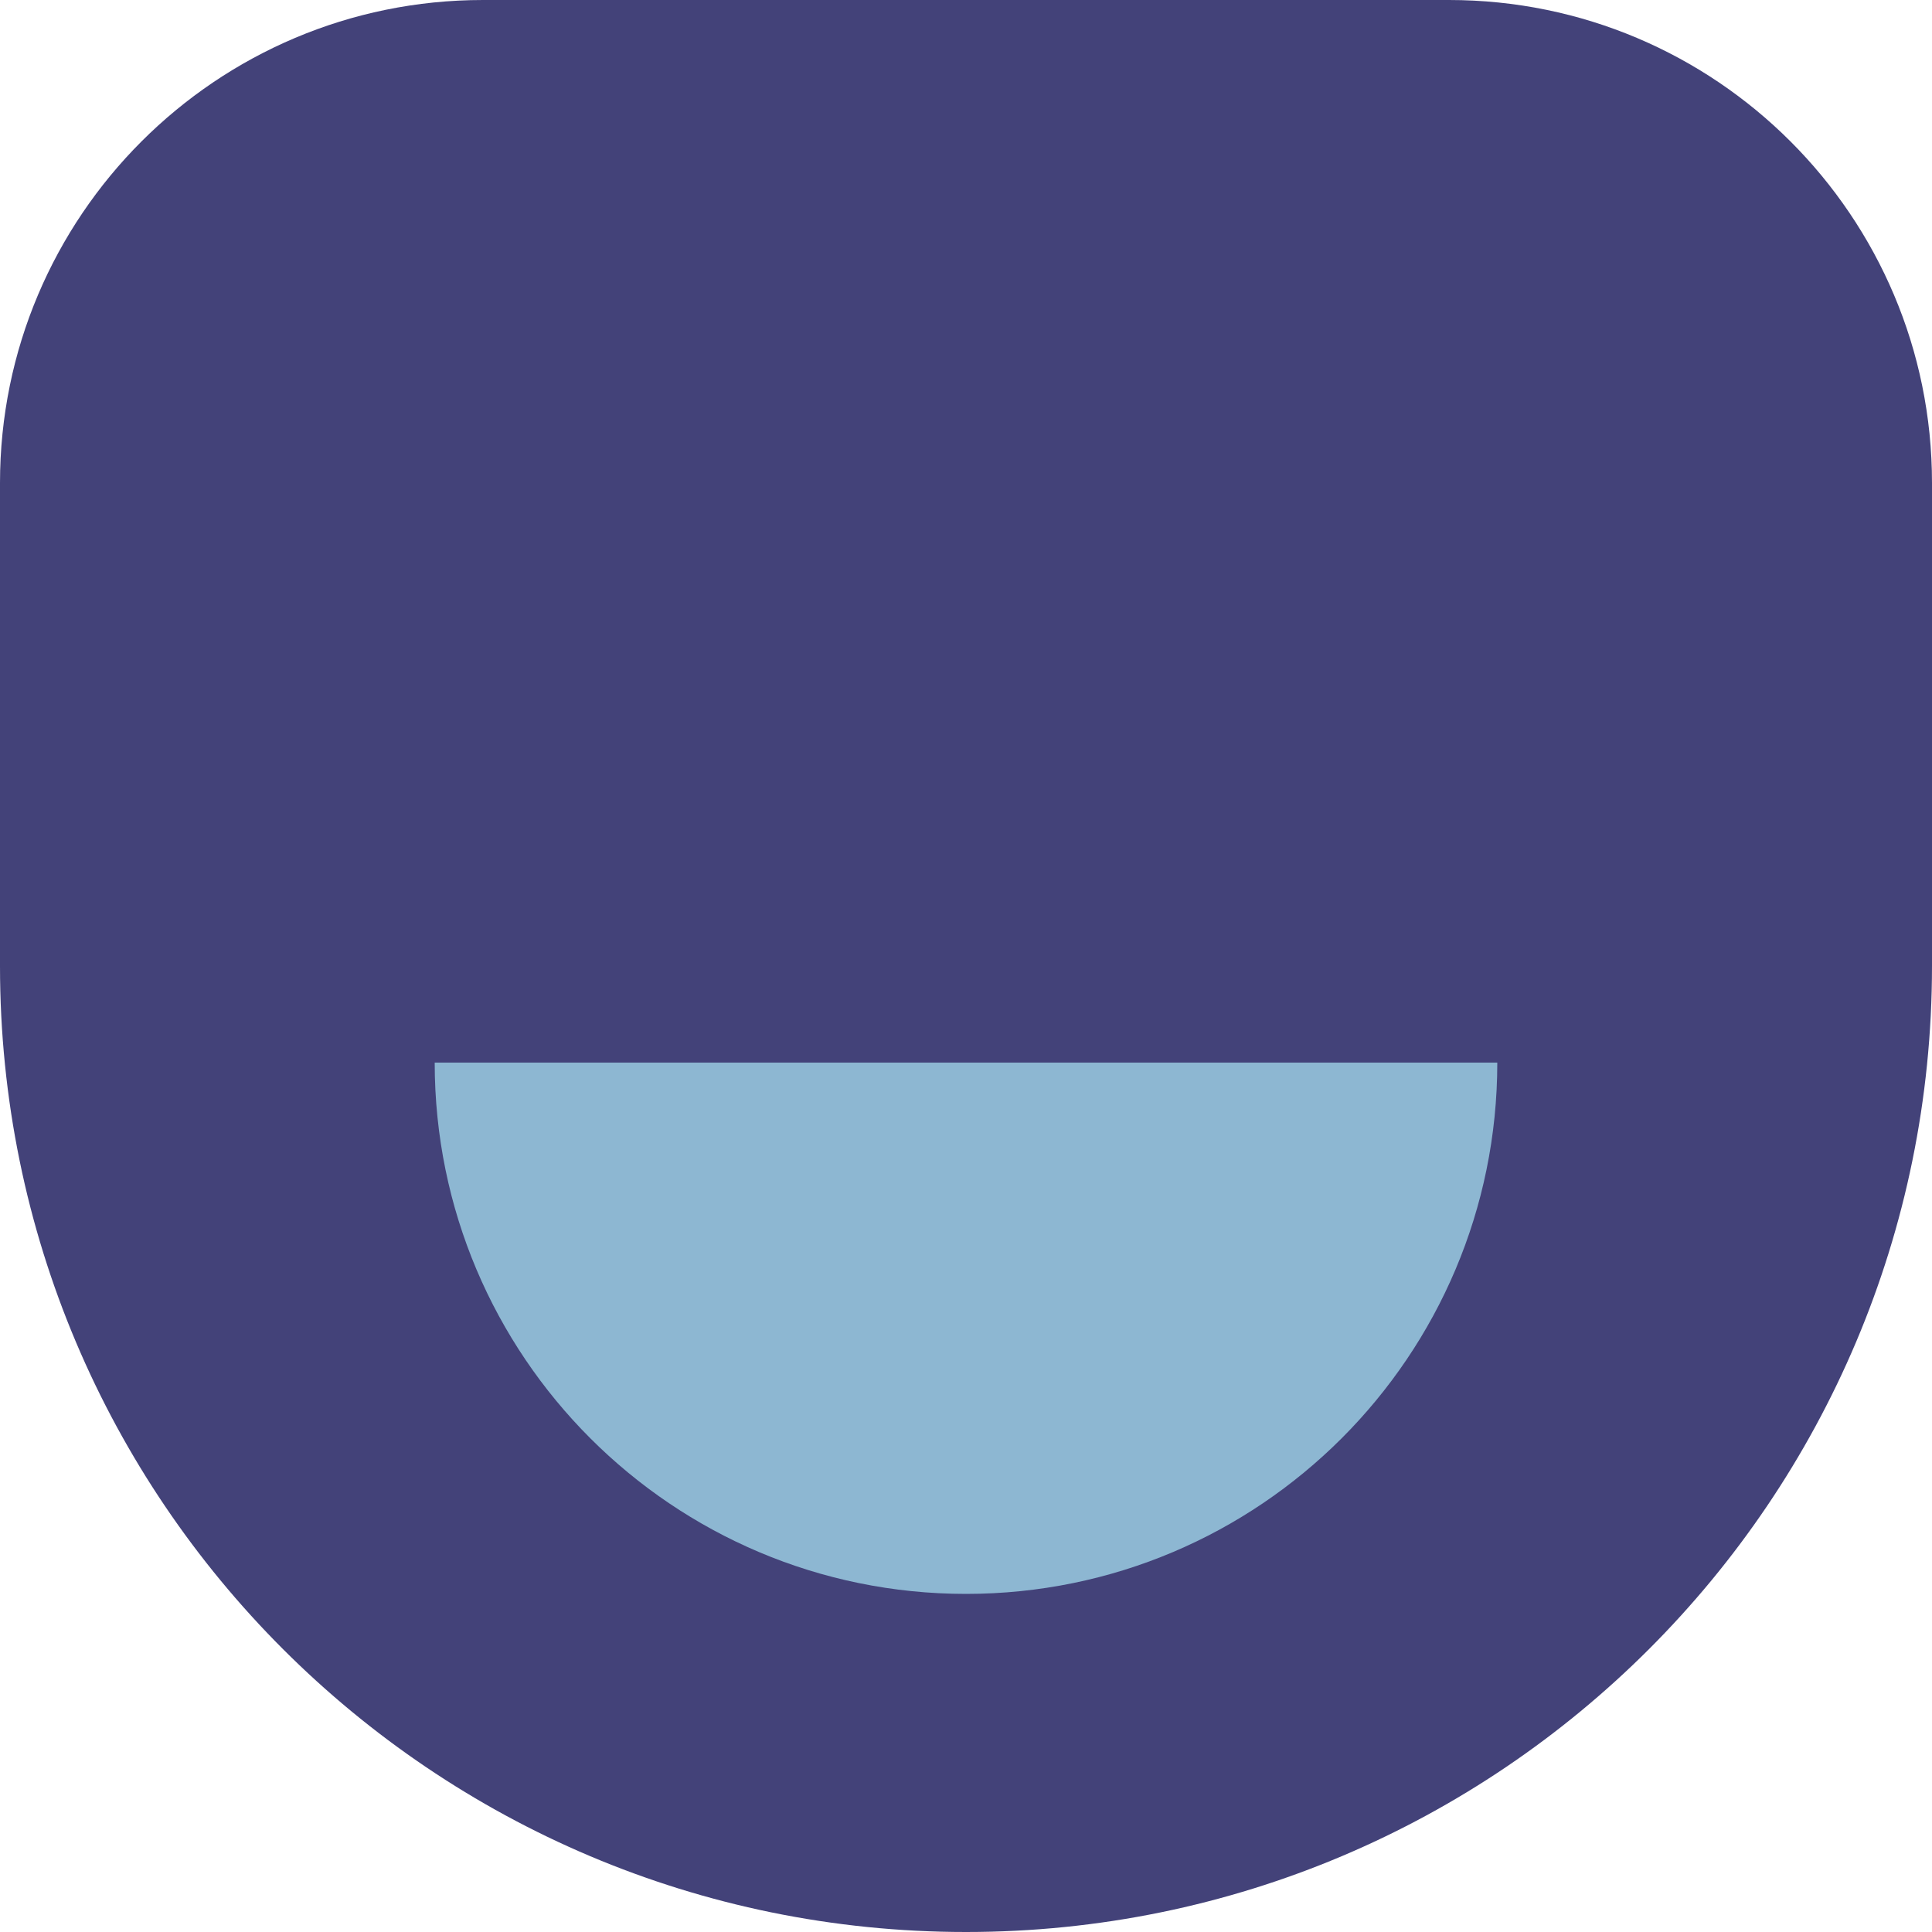
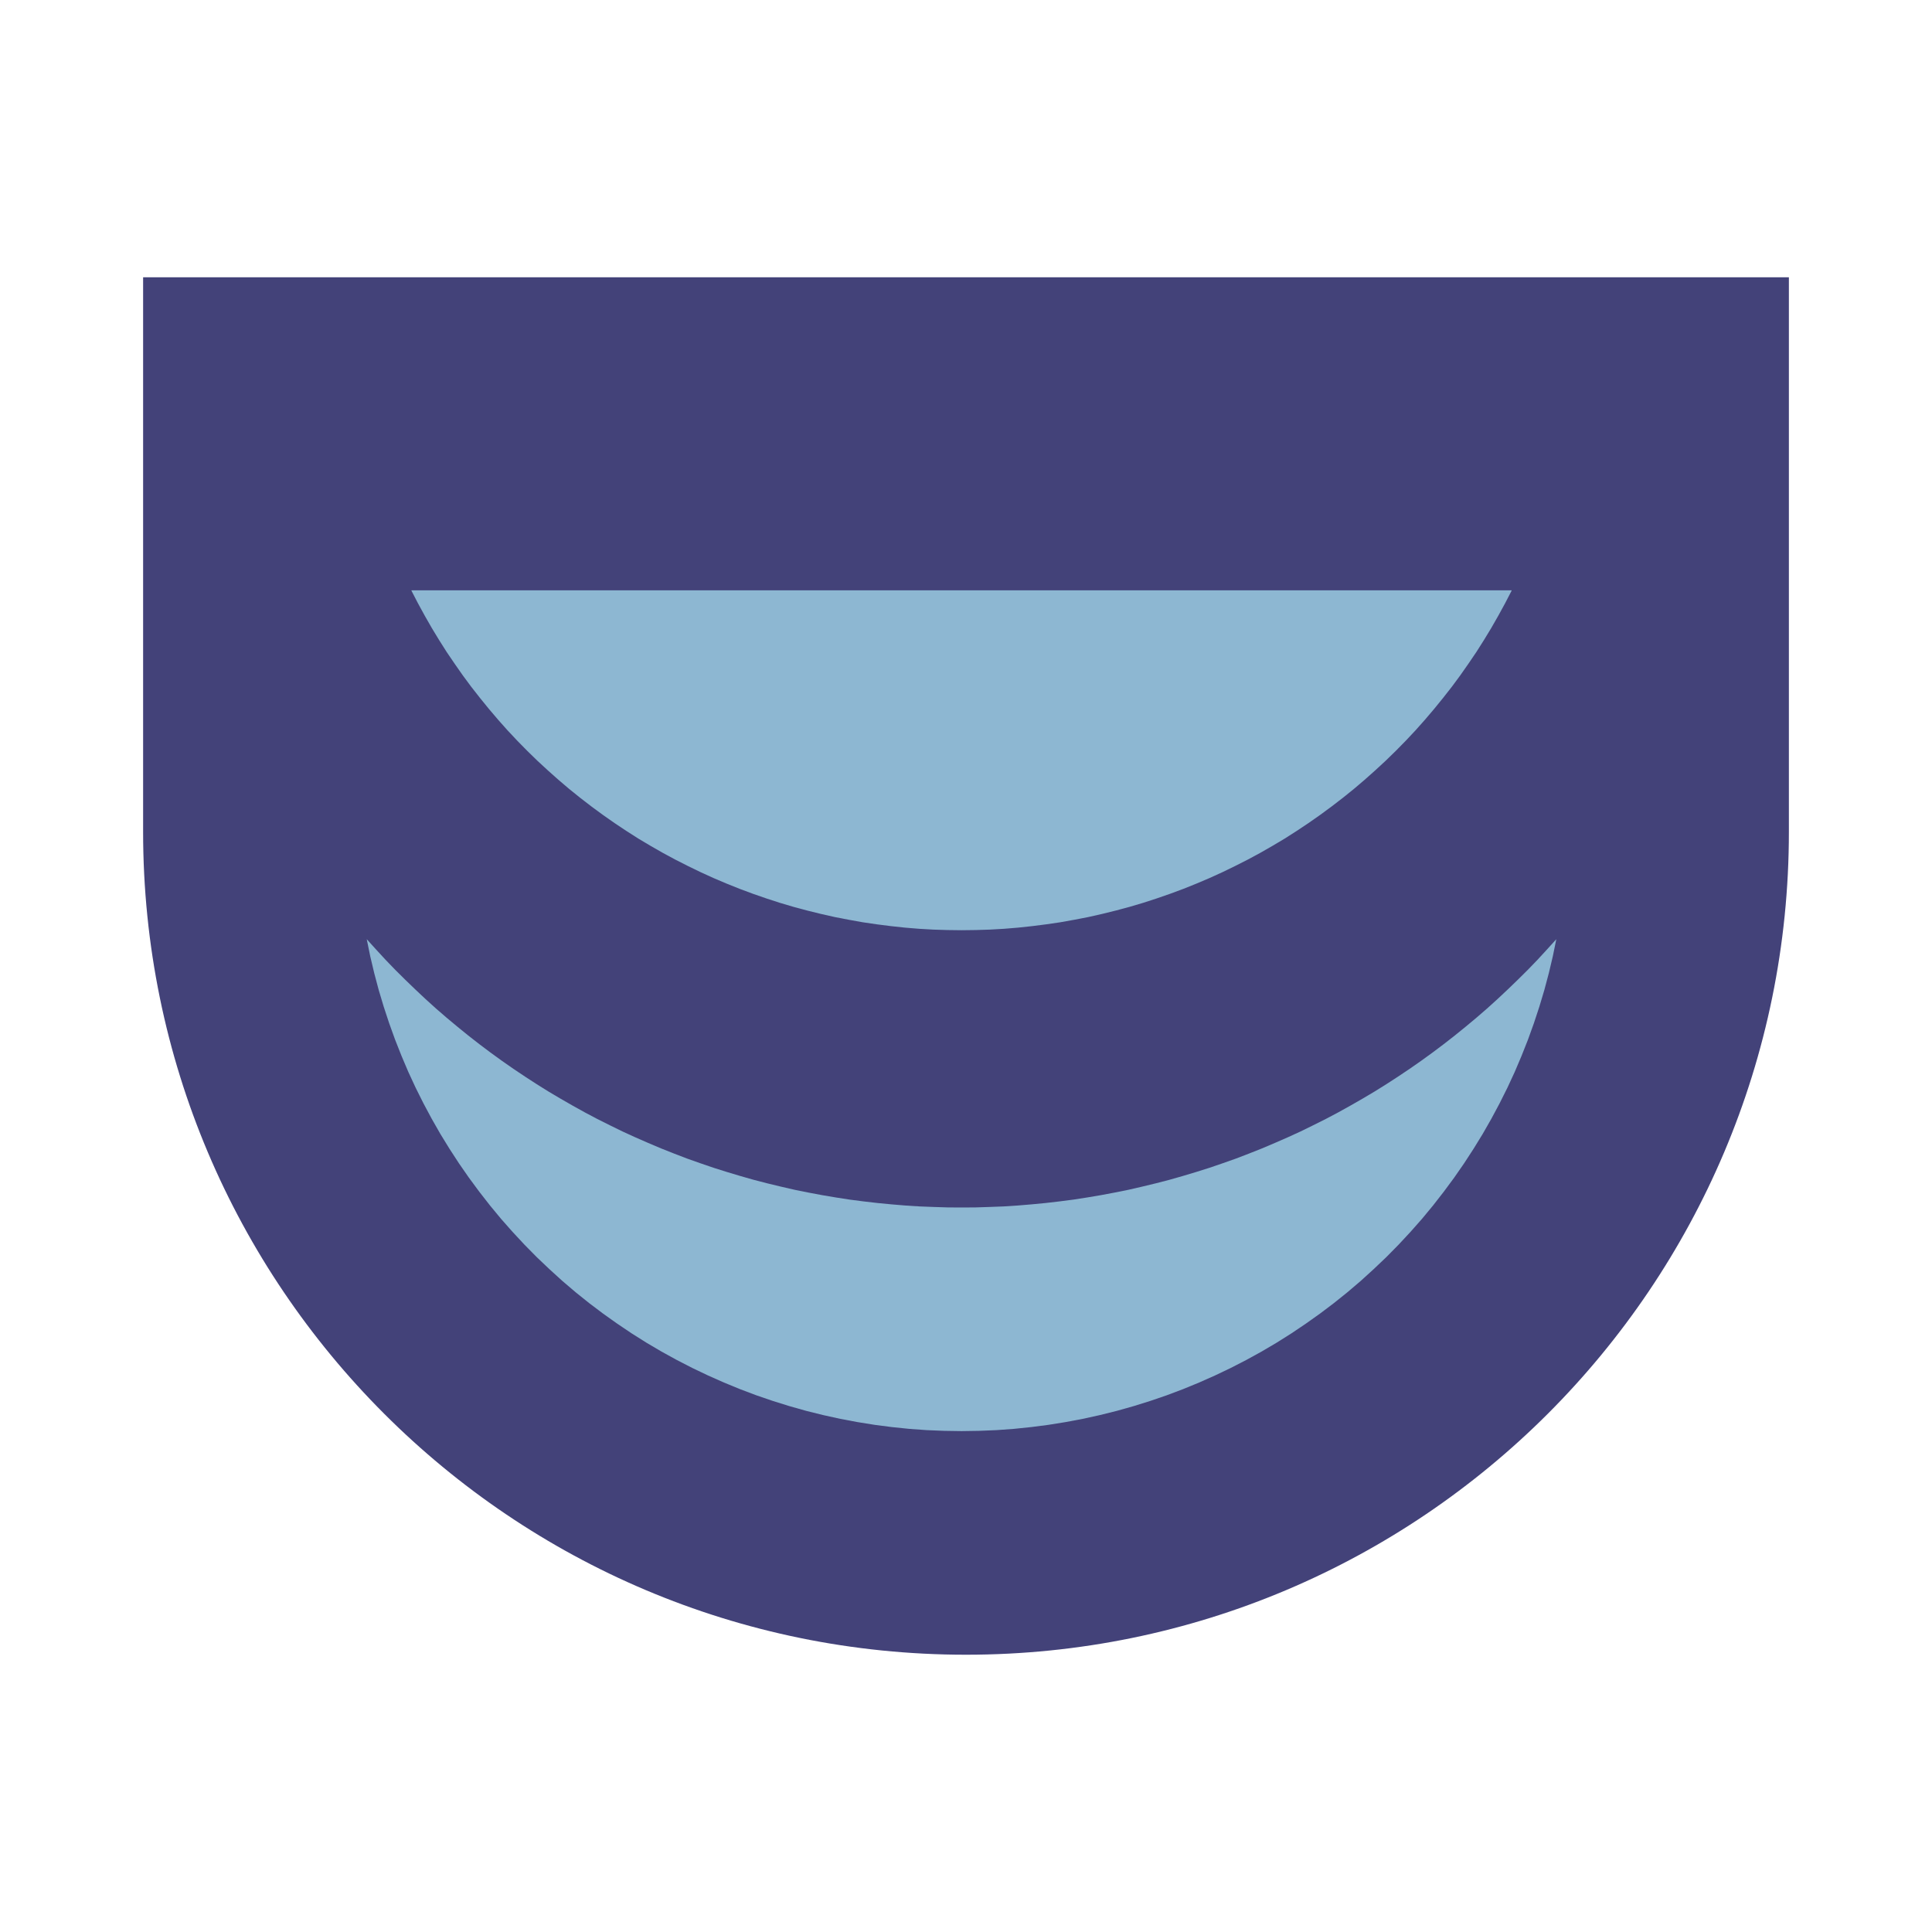
- <svg xmlns="http://www.w3.org/2000/svg" viewBox="0 0 40 40" width="40" height="40" role="img" aria-label="Drafta dental">
-   <path fill="#434279" d="M10 0h20a10 10 0 0 1 10 10v10a20 20 0 0 1-20 20A20 20 0 0 1 0 20V10A10 10 0 0 1 10 0Z" />
-   <path fill="#8DB7D2" d="M9 22h22a11 11 0 0 1-22 0Z" />
+ <svg xmlns="http://www.w3.org/2000/svg" viewBox="-16 -31 216 216">
+   <path d="M0,0H184V62A92,92 0 0 1 0,62Z" fill="#434279" />
+   <path d="M30.00,35.00 L30.00,35.04 L30.73,36.45 L31.49,37.84 L32.28,39.22 L33.10,40.57 L33.95,41.91 L34.84,43.22 L35.75,44.52 L36.69,45.79 L37.67,47.04 L38.67,48.27 L39.70,49.48 L40.75,50.66 L41.84,51.82 L42.95,52.95 L44.08,54.05 L45.25,55.13 L46.43,56.18 L47.64,57.21 L48.87,58.20 L50.13,59.17 L51.41,60.11 L52.71,61.02 L54.03,61.90 L55.36,62.75 L56.72,63.56 L58.10,64.35 L59.49,65.10 L60.91,65.82 L62.33,66.51 L63.78,67.17 L65.24,67.79 L66.71,68.38 L68.19,68.93 L69.69,69.45 L71.20,69.94 L72.72,70.39 L74.25,70.80 L75.79,71.18 L77.34,71.53 L78.89,71.83 L80.45,72.11 L82.02,72.34 L83.59,72.54 L85.17,72.71 L86.75,72.84 L88.33,72.93 L89.91,72.98 L91.50,73.00 L93.09,72.98 L94.67,72.93 L96.25,72.84 L97.83,72.71 L99.41,72.54 L100.98,72.34 L102.55,72.11 L104.11,71.83 L105.66,71.53 L107.21,71.18 L108.75,70.80 L110.28,70.39 L111.80,69.94 L113.31,69.45 L114.81,68.93 L116.29,68.38 L117.76,67.79 L119.22,67.17 L120.67,66.51 L122.09,65.82 L123.51,65.10 L124.90,64.35 L126.28,63.56 L127.64,62.75 L128.97,61.90 L130.29,61.02 L131.59,60.11 L132.87,59.17 L134.13,58.20 L135.36,57.21 L136.57,56.18 L137.75,55.13 L138.92,54.05 L140.05,52.95 L141.16,51.82 L142.25,50.66 L143.30,49.48 L144.33,48.27 L145.33,47.04 L146.31,45.79 L147.25,44.52 L148.16,43.22 L149.05,41.91 L149.90,40.57 L150.72,39.22 L151.51,37.84 L152.27,36.45 L153.00,35.04 L153.00,35.00 Z" fill="#8DB7D2" />
+   <path d="M25.00,74.00 L26.05,75.16 L27.11,76.31 L28.20,77.44 L29.31,78.54 L30.44,79.63 L31.58,80.70 L32.74,81.75 L33.93,82.78 L35.13,83.78 L36.35,84.77 L37.58,85.73 L38.83,86.67 L40.10,87.59 L41.39,88.49 L42.69,89.36 L44.00,90.21 L45.33,91.04 L46.68,91.84 L48.04,92.62 L49.41,93.38 L50.79,94.11 L52.19,94.81 L53.60,95.50 L55.02,96.15 L56.46,96.78 L57.90,97.39 L59.36,97.97 L60.82,98.53 L62.29,99.05 L63.78,99.56 L65.27,100.03 L66.77,100.48 L68.28,100.91 L69.79,101.30 L71.32,101.67 L72.84,102.02 L74.38,102.33 L75.92,102.62 L77.46,102.88 L79.01,103.12 L80.56,103.32 L82.12,103.50 L83.68,103.65 L85.24,103.78 L86.80,103.88 L88.37,103.94 L89.93,103.99 L91.50,104.00 L93.07,103.99 L94.63,103.94 L96.20,103.88 L97.76,103.78 L99.32,103.65 L100.88,103.50 L102.44,103.32 L103.99,103.12 L105.54,102.88 L107.08,102.62 L108.62,102.33 L110.16,102.02 L111.68,101.67 L113.21,101.30 L114.72,100.91 L116.23,100.48 L117.73,100.03 L119.22,99.56 L120.71,99.05 L122.18,98.53 L123.64,97.97 L125.10,97.39 L126.54,96.78 L127.98,96.15 L129.40,95.50 L130.81,94.81 L132.21,94.11 L133.59,93.38 L134.96,92.62 L136.32,91.84 L137.67,91.04 L139.00,90.21 L140.31,89.36 L141.61,88.49 L142.90,87.59 L144.17,86.67 L145.42,85.73 L146.65,84.77 L147.87,83.78 L149.07,82.78 L150.26,81.75 L151.42,80.70 L152.56,79.63 L153.69,78.54 L154.80,77.44 L155.89,76.31 L156.95,75.16 L158.00,74.00 L158.00,73.99 L157.61,75.90 L157.16,77.80 L156.66,79.68 L156.10,81.55 L155.49,83.40 L154.83,85.23 L154.11,87.05 L153.35,88.84 L152.53,90.61 L151.66,92.35 L150.74,94.07 L149.77,95.77 L148.75,97.43 L147.69,99.06 L146.58,100.66 L145.42,102.23 L144.22,103.77 L142.98,105.27 L141.69,106.73 L140.36,108.16 L138.99,109.55 L137.58,110.89 L136.14,112.20 L134.65,113.47 L133.13,114.69 L131.58,115.86 L129.99,116.99 L128.37,118.08 L126.72,119.12 L125.04,120.11 L123.33,121.05 L121.60,121.94 L119.84,122.78 L118.06,123.57 L116.26,124.31 L114.43,125.00 L112.59,125.63 L110.73,126.21 L108.85,126.74 L106.96,127.21 L105.05,127.63 L103.14,127.99 L101.21,128.30 L99.28,128.55 L97.34,128.75 L95.40,128.89 L93.45,128.97 L91.50,129.00 L89.55,128.97 L87.60,128.89 L85.66,128.75 L83.72,128.55 L81.79,128.30 L79.86,127.99 L77.95,127.63 L76.04,127.21 L74.15,126.74 L72.27,126.21 L70.41,125.63 L68.57,125.00 L66.74,124.31 L64.94,123.57 L63.16,122.78 L61.40,121.94 L59.67,121.05 L57.96,120.11 L56.28,119.12 L54.63,118.08 L53.01,116.99 L51.42,115.86 L49.87,114.69 L48.35,113.47 L46.86,112.20 L45.42,110.89 L44.01,109.55 L42.64,108.16 L41.31,106.73 L40.02,105.27 L38.78,103.77 L37.58,102.23 L36.42,100.66 L35.31,99.06 L34.25,97.43 L33.23,95.77 L32.26,94.07 L31.34,92.35 L30.47,90.61 L29.65,88.84 L28.89,87.05 L28.17,85.23 L27.51,83.40 L26.90,81.55 L26.34,79.68 L25.84,77.80 L25.39,75.90 L25.00,73.99 Z" fill="#8DB7D2" />
</svg>
